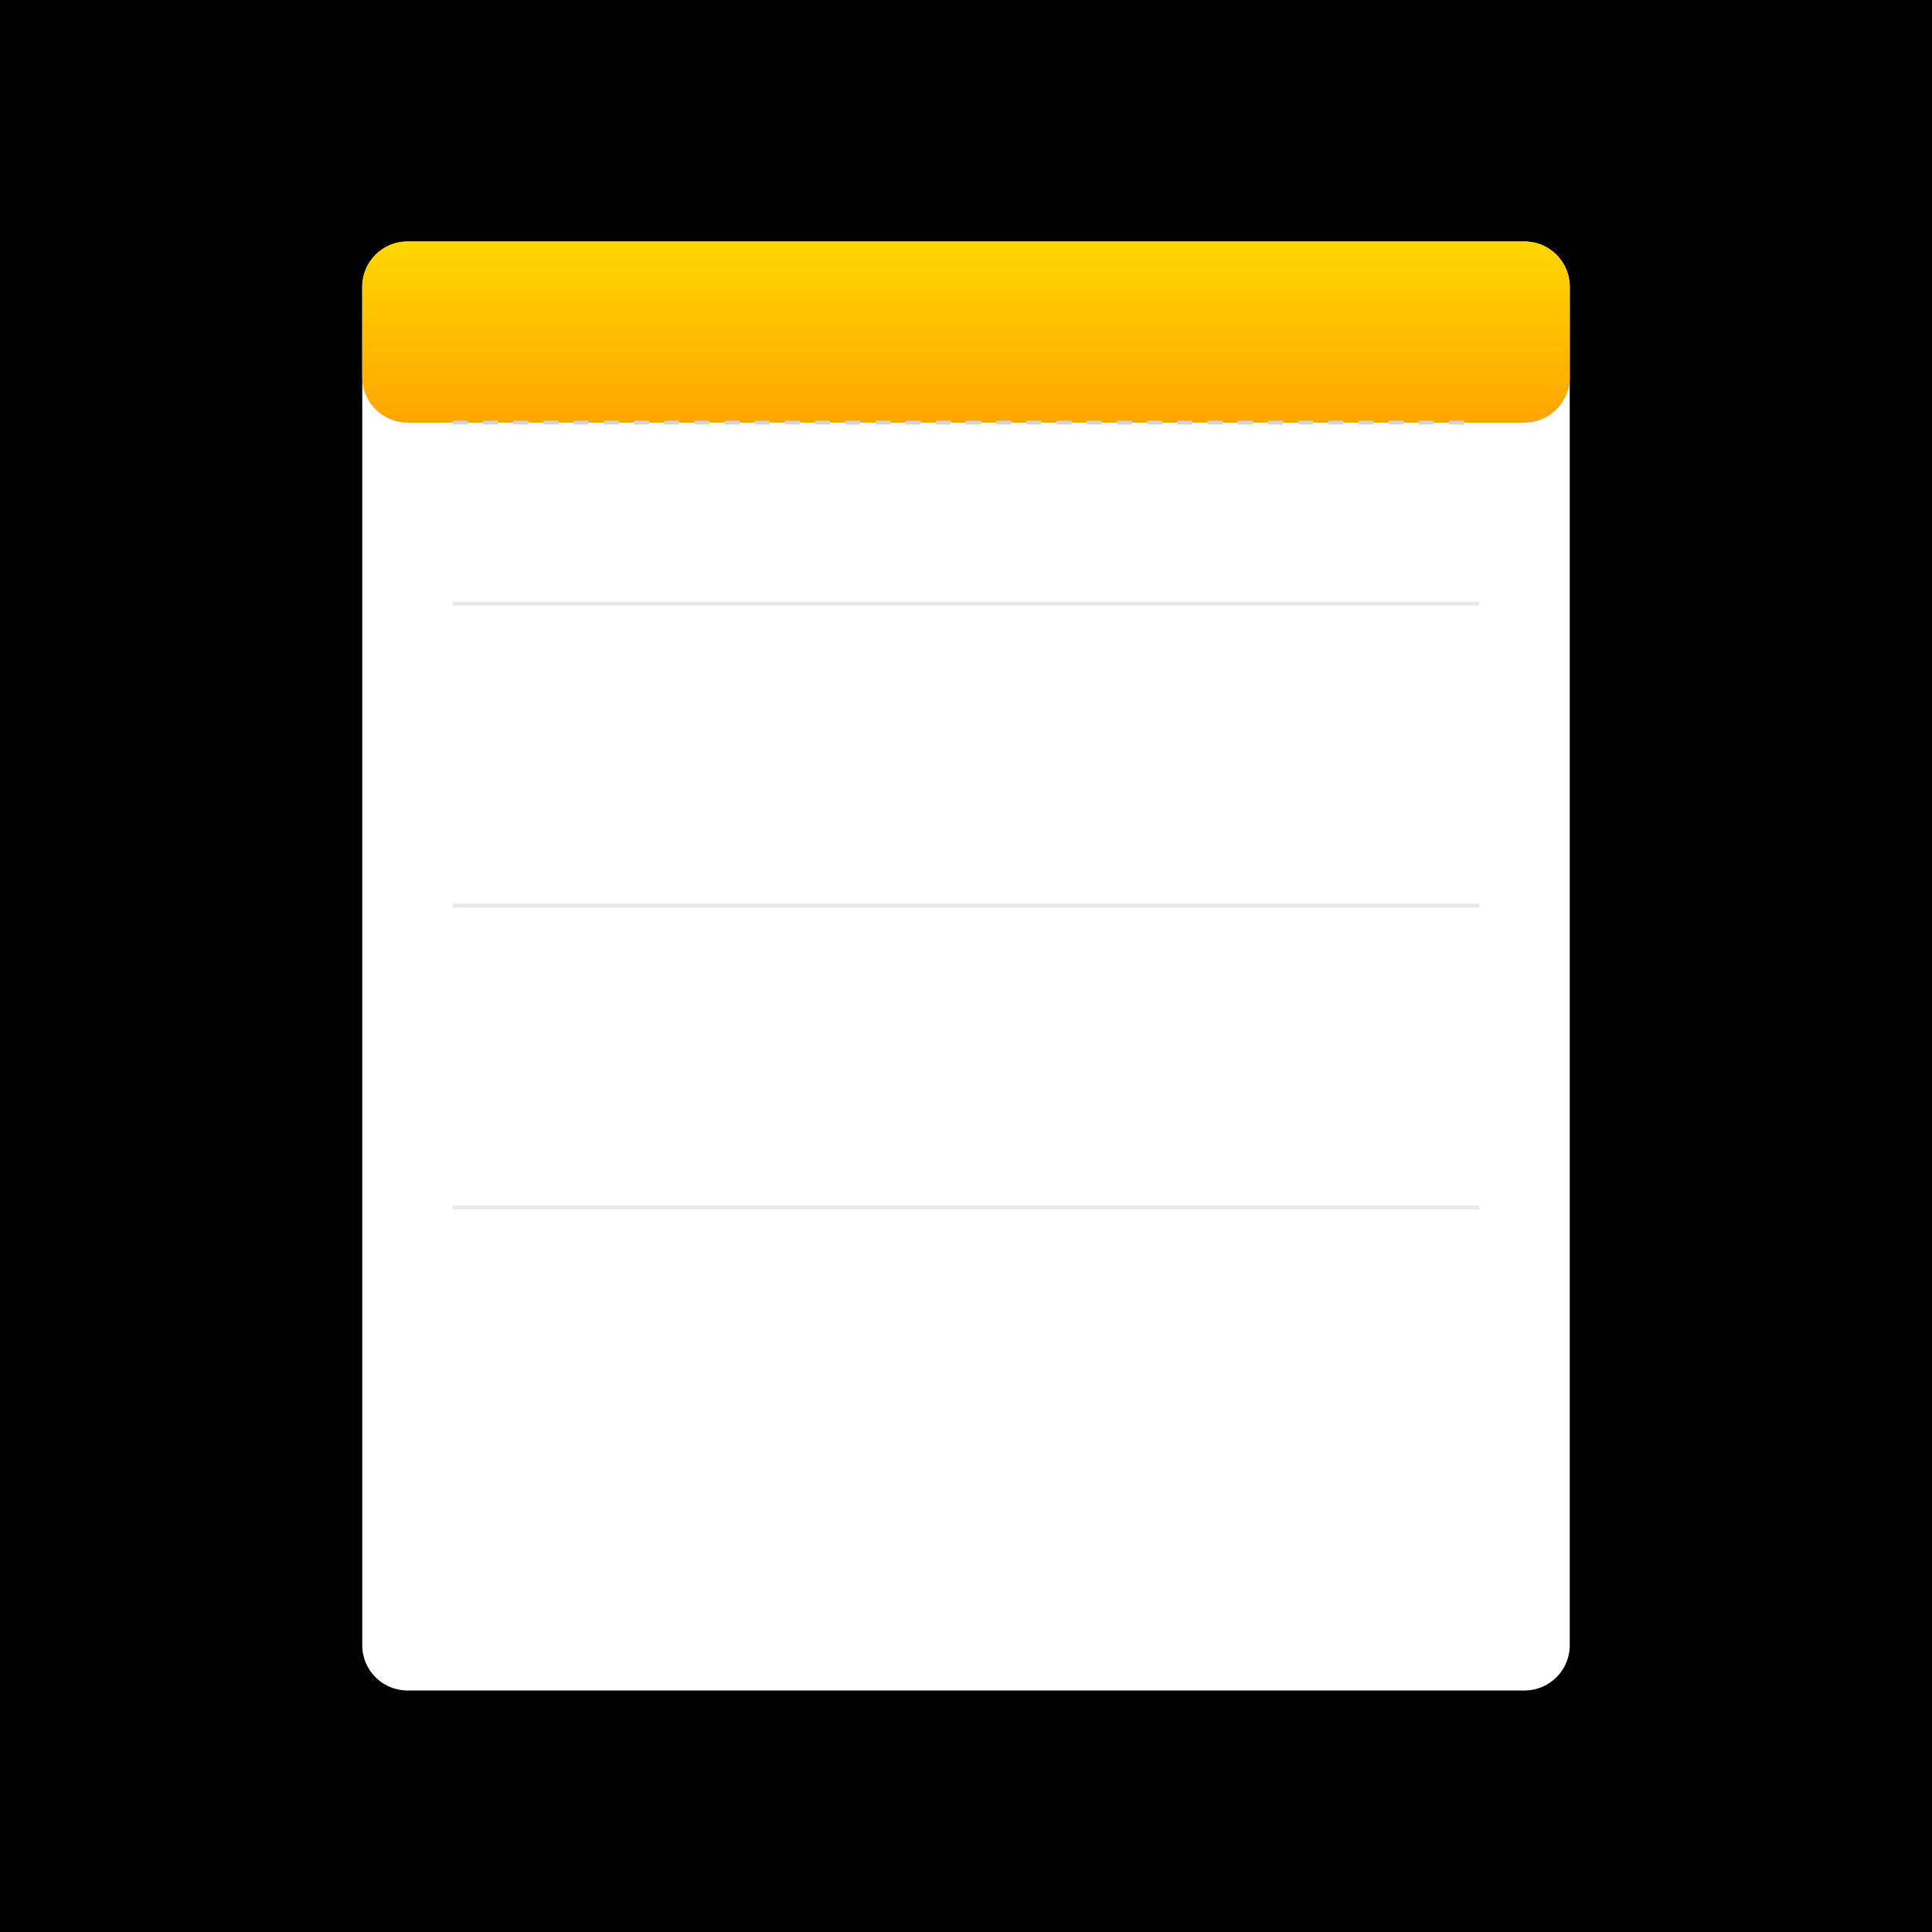
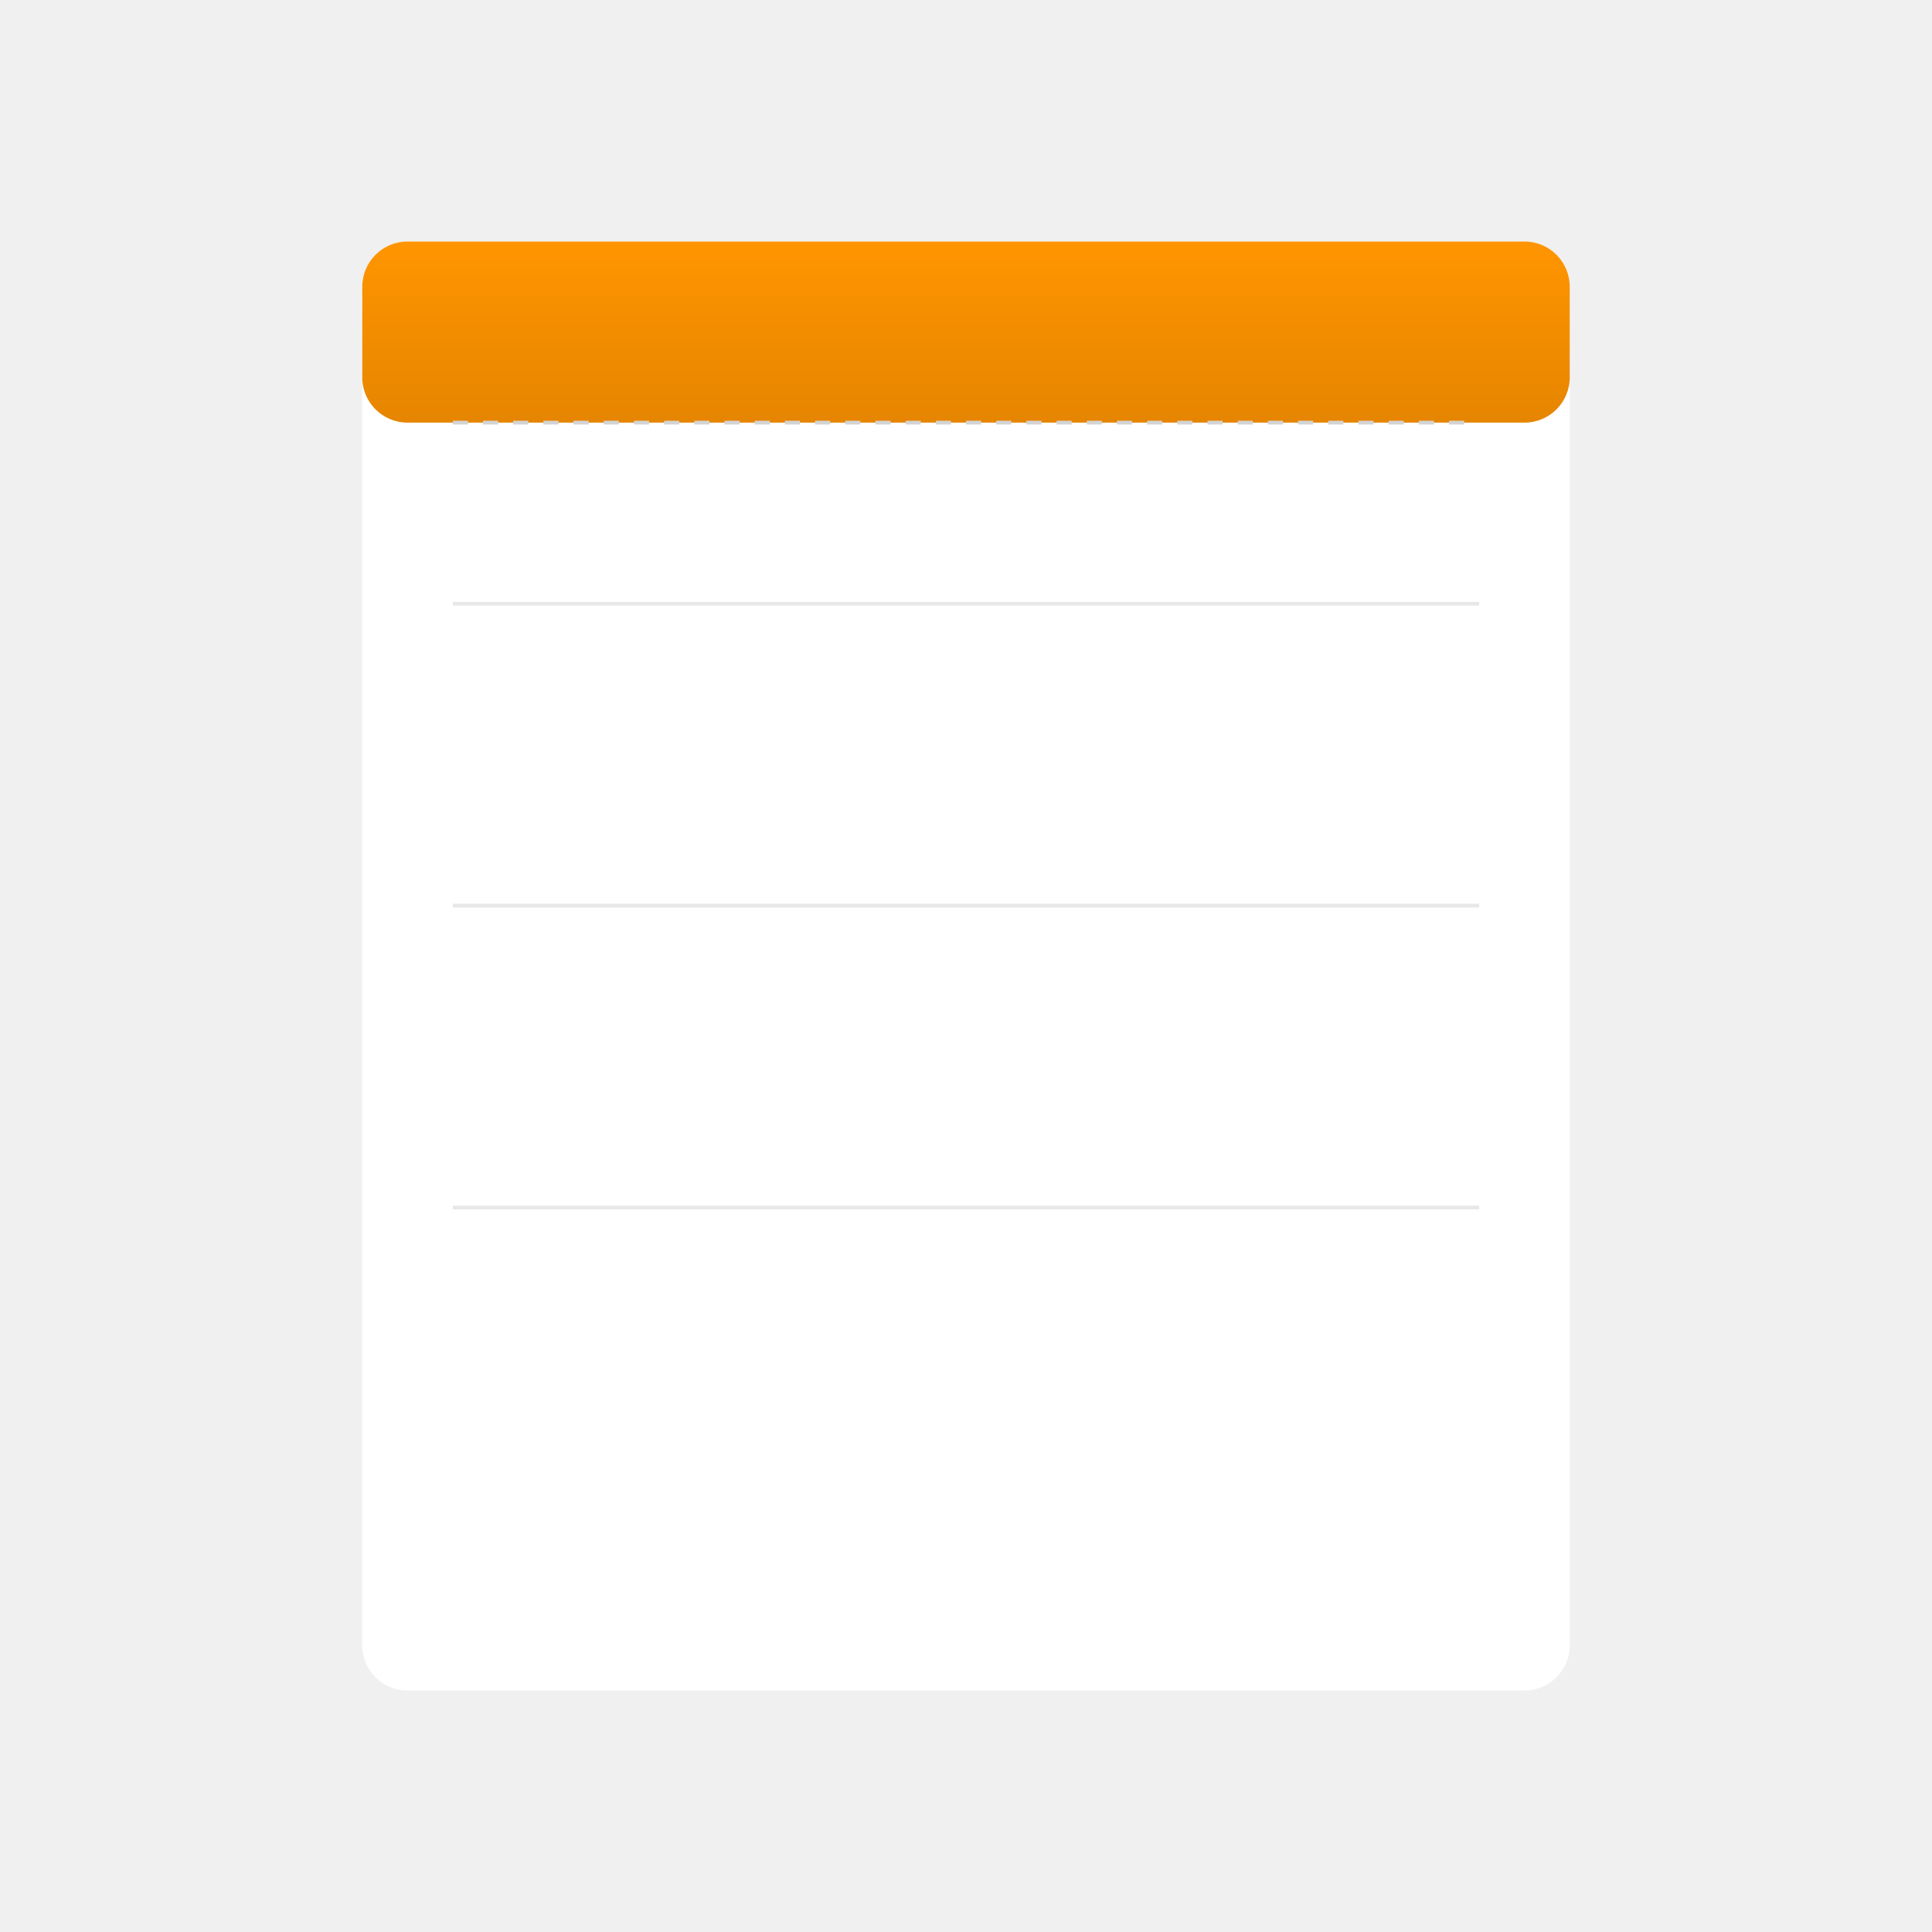
<svg xmlns="http://www.w3.org/2000/svg" viewBox="0 0 512 512" width="512" height="512">
-   <rect width="512" height="512" fill="#000000" />
  <rect x="96" y="64" width="320" height="384" rx="12" ry="12" fill="#FFFFFF" />
  <defs>
-     <linearGradient id="yellowGradient" x1="0%" y1="0%" x2="0%" y2="100%">
-       <stop offset="0%" style="stop-color:#FFD700;stop-opacity:1" />
-       <stop offset="100%" style="stop-color:#FFA500;stop-opacity:1" />
+     <linearGradient id="orangeGradient" x1="0%" y1="0%" x2="0%" y2="100%">
+       <stop offset="0%" style="stop-color:#ff9500;stop-opacity:1" />
+       <stop offset="100%" style="stop-color:#e68500;stop-opacity:1" />
    </linearGradient>
  </defs>
-   <rect x="96" y="64" width="320" height="48" rx="12" ry="12" fill="url(#yellowGradient)" />
+   <rect x="96" y="64" width="320" height="48" rx="12" ry="12" fill="url(#orangeGradient)" />
  <line x1="120" y1="112" x2="392" y2="112" stroke="#D3D3D3" stroke-width="1" stroke-dasharray="4,4" />
  <line x1="120" y1="160" x2="392" y2="160" stroke="#E8E8E8" stroke-width="1" />
  <line x1="120" y1="240" x2="392" y2="240" stroke="#E8E8E8" stroke-width="1" />
  <line x1="120" y1="320" x2="392" y2="320" stroke="#E8E8E8" stroke-width="1" />
</svg>
